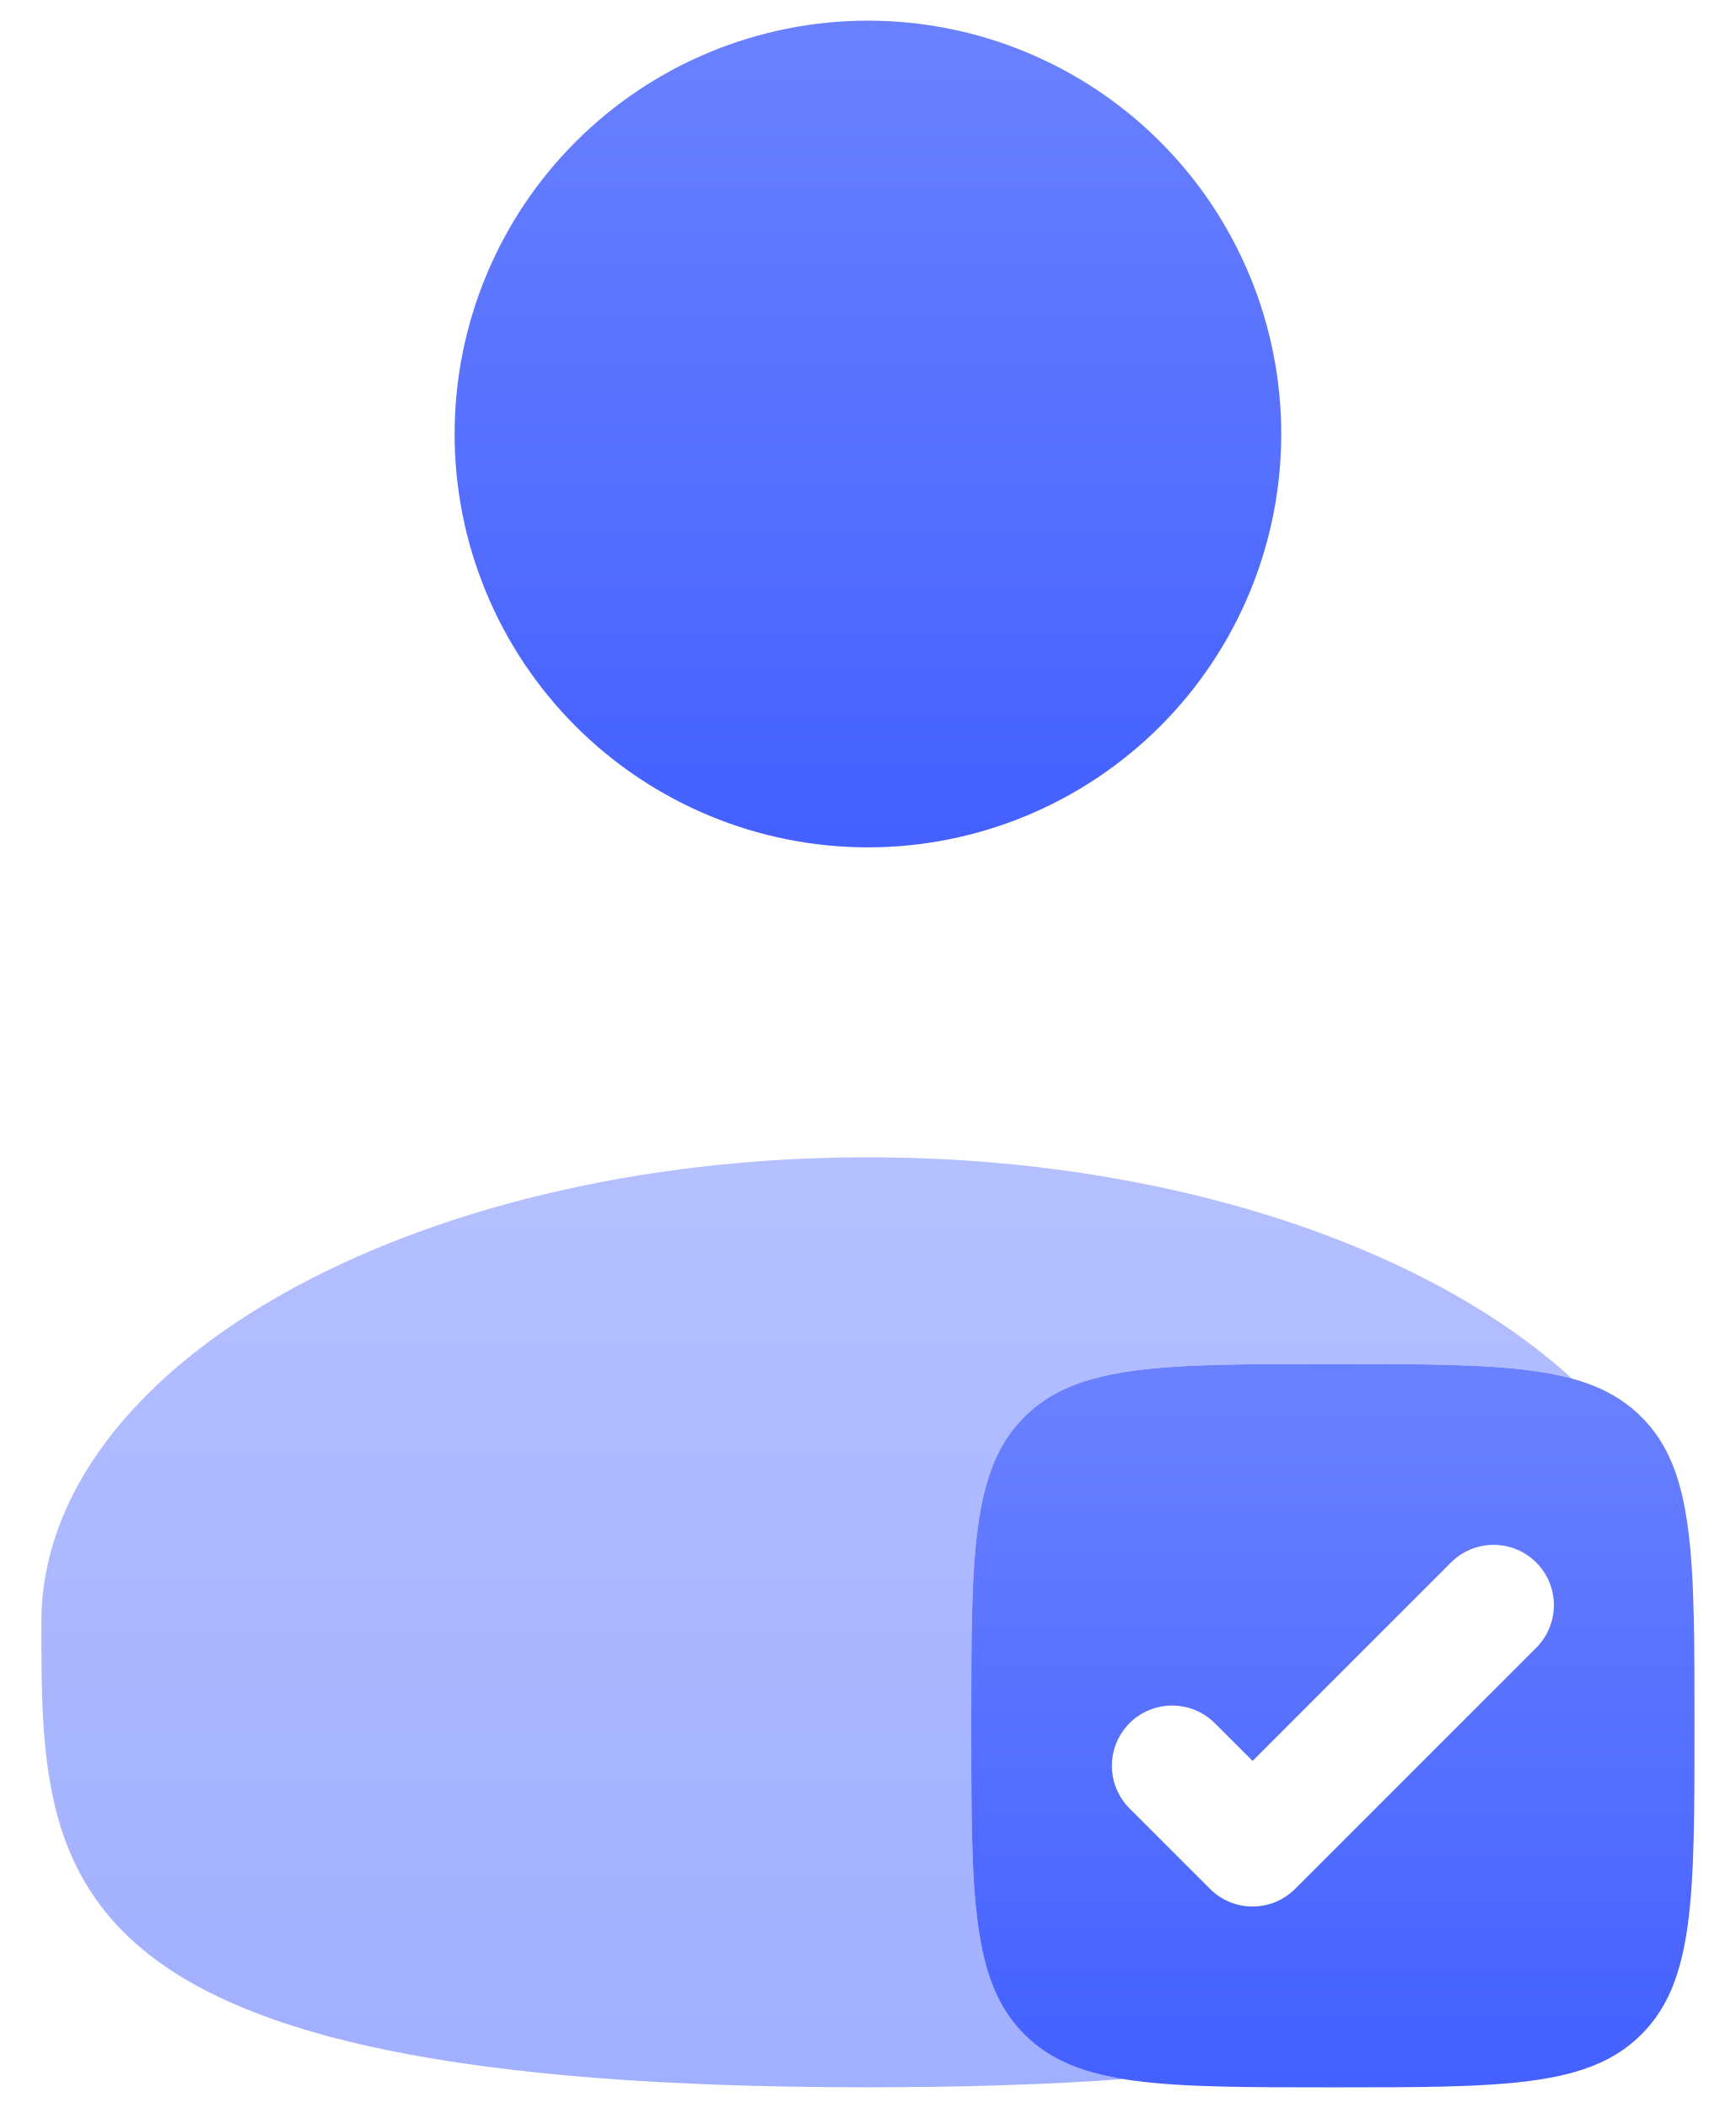
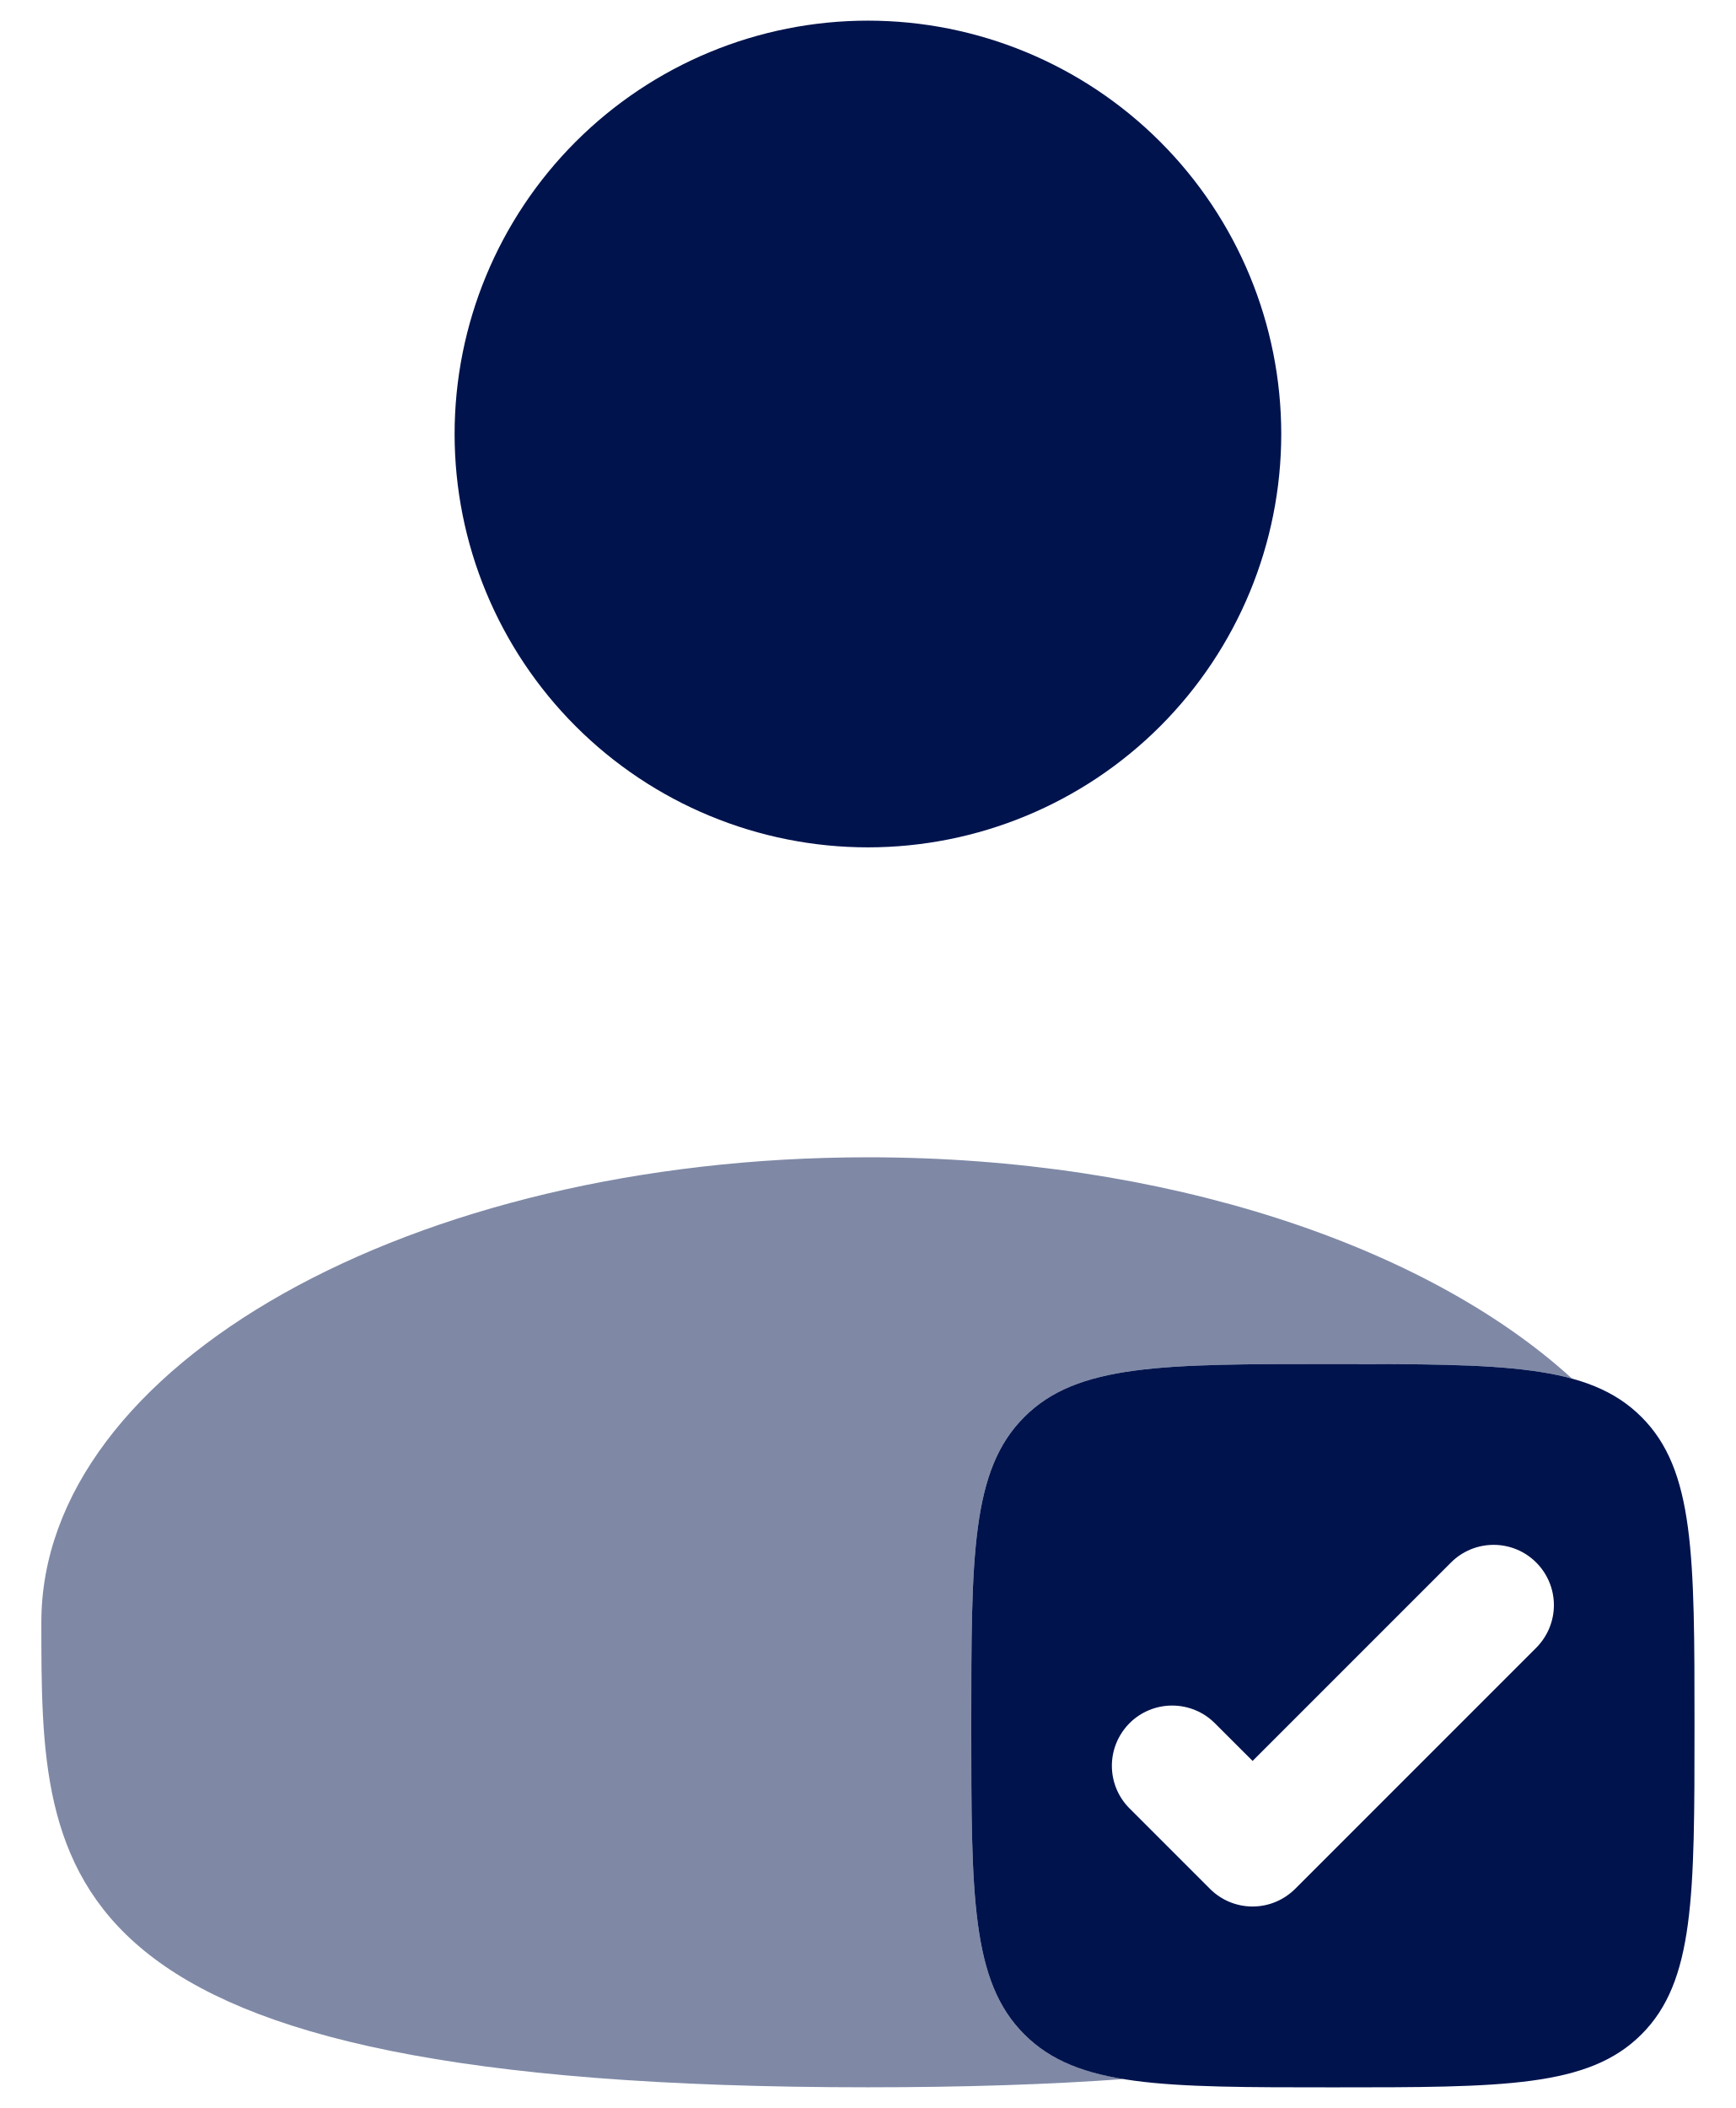
<svg xmlns="http://www.w3.org/2000/svg" width="28" height="34" viewBox="0 0 28 34" fill="none">
  <g id="Group">
    <path id="Vector" d="M20.667 7C20.667 8.768 19.964 10.464 18.714 11.714C17.464 12.964 15.768 13.667 14 13.667C12.232 13.667 10.536 12.964 9.286 11.714C8.036 10.464 7.333 8.768 7.333 7C7.333 5.232 8.036 3.536 9.286 2.286C10.536 1.036 12.232 0.333 14 0.333C15.768 0.333 17.464 1.036 18.714 2.286C19.964 3.536 20.667 5.232 20.667 7Z" fill="url(#paint0_linear_775_3103)" />
    <path id="Vector_2" fill-rule="evenodd" clip-rule="evenodd" d="M21.5 33.667C18.75 33.667 17.375 33.667 16.522 32.812C15.667 31.958 15.667 30.583 15.667 27.833C15.667 25.083 15.667 23.708 16.522 22.855C17.375 22 18.75 22 21.5 22C24.25 22 25.625 22 26.478 22.855C27.333 23.708 27.333 25.083 27.333 27.833C27.333 30.583 27.333 31.958 26.478 32.812C25.625 33.667 24.25 33.667 21.5 33.667ZM24.78 26.577C24.962 26.394 25.065 26.147 25.065 25.889C25.065 25.631 24.962 25.384 24.78 25.202C24.598 25.019 24.35 24.917 24.093 24.917C23.835 24.917 23.587 25.019 23.405 25.202L20.205 28.402L19.595 27.793C19.505 27.703 19.398 27.631 19.28 27.583C19.162 27.534 19.035 27.509 18.907 27.509C18.78 27.509 18.653 27.534 18.535 27.583C18.418 27.631 18.31 27.703 18.22 27.793C18.13 27.884 18.058 27.991 18.009 28.109C17.96 28.227 17.935 28.353 17.935 28.481C17.935 28.608 17.96 28.735 18.009 28.853C18.058 28.971 18.13 29.078 18.22 29.168L19.517 30.465C19.607 30.555 19.714 30.627 19.832 30.676C19.95 30.725 20.076 30.75 20.204 30.75C20.332 30.75 20.458 30.725 20.576 30.676C20.694 30.627 20.801 30.555 20.892 30.465L24.78 26.577Z" fill="url(#paint1_linear_775_3103)" />
    <path id="Vector_3" opacity="0.5" d="M18.128 33.533C16.918 33.621 15.55 33.666 14 33.666C0.667 33.666 0.667 30.308 0.667 26.166C0.667 22.025 6.637 18.666 14 18.666C18.8 18.666 23.01 20.093 25.357 22.235C24.497 22 23.29 22 21.5 22C18.75 22 17.375 22 16.522 22.855C15.667 23.708 15.667 25.083 15.667 27.833C15.667 30.583 15.667 31.958 16.522 32.812C16.917 33.208 17.425 33.418 18.128 33.533Z" fill="url(#paint2_linear_775_3103)" />
  </g>
  <defs>
    <linearGradient id="paint0_linear_775_3103" x1="14.073" y1="-1.254" x2="14.073" y2="15.254" gradientUnits="userSpaceOnUse">
-       <stop stop-color="#6F85FF" />
-       <stop offset="0.955" stop-color="#415EFF" />
+       <stop stop-color="#00134d" />
+       <stop offset="0.955" stop-color="#00134d" />
    </linearGradient>
    <linearGradient id="paint1_linear_775_3103" x1="21.564" y1="20.611" x2="21.564" y2="35.056" gradientUnits="userSpaceOnUse">
-       <stop stop-color="#6F85FF" />
-       <stop offset="0.955" stop-color="#415EFF" />
+       <stop stop-color="#00134d" />
+       <stop offset="0.955" stop-color="#00134d" />
    </linearGradient>
    <linearGradient id="paint2_linear_775_3103" x1="13.147" y1="16.881" x2="13.147" y2="35.452" gradientUnits="userSpaceOnUse">
-       <stop stop-color="#6F85FF" />
-       <stop offset="0.955" stop-color="#415EFF" />
+       <stop stop-color="#00134d" />
+       <stop offset="0.955" stop-color="#00134d" />
    </linearGradient>
  </defs>
</svg>
